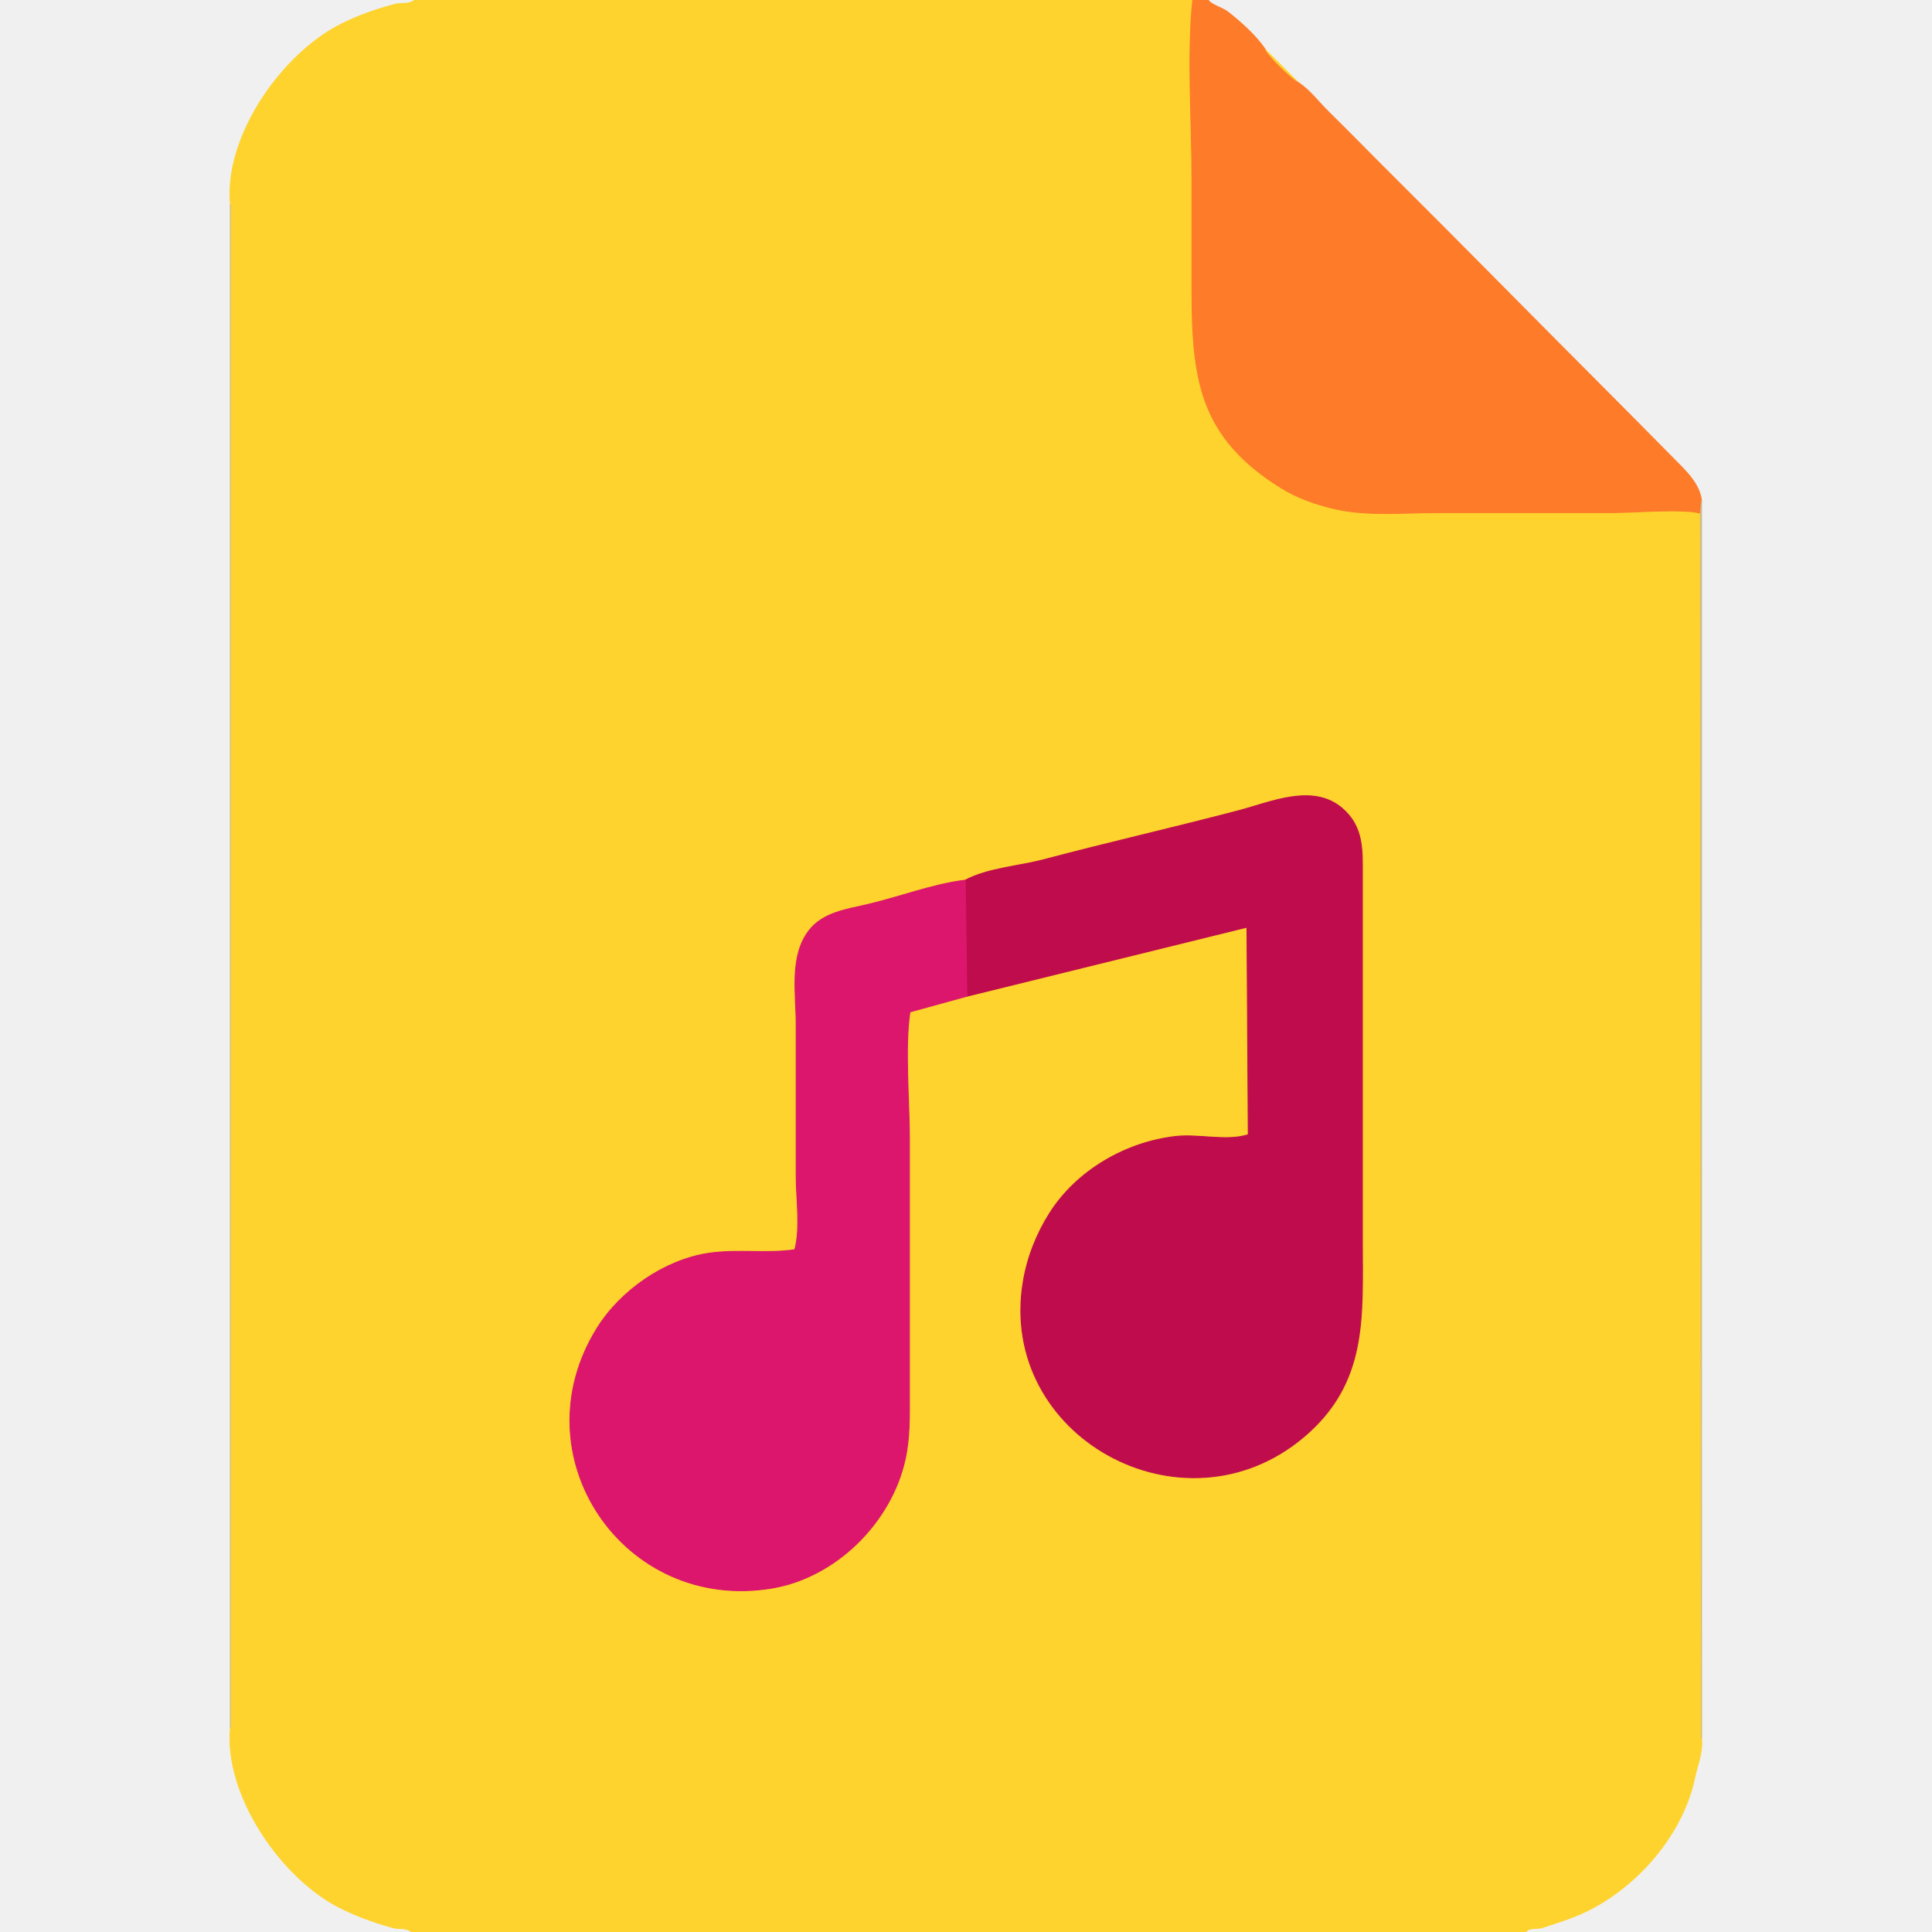
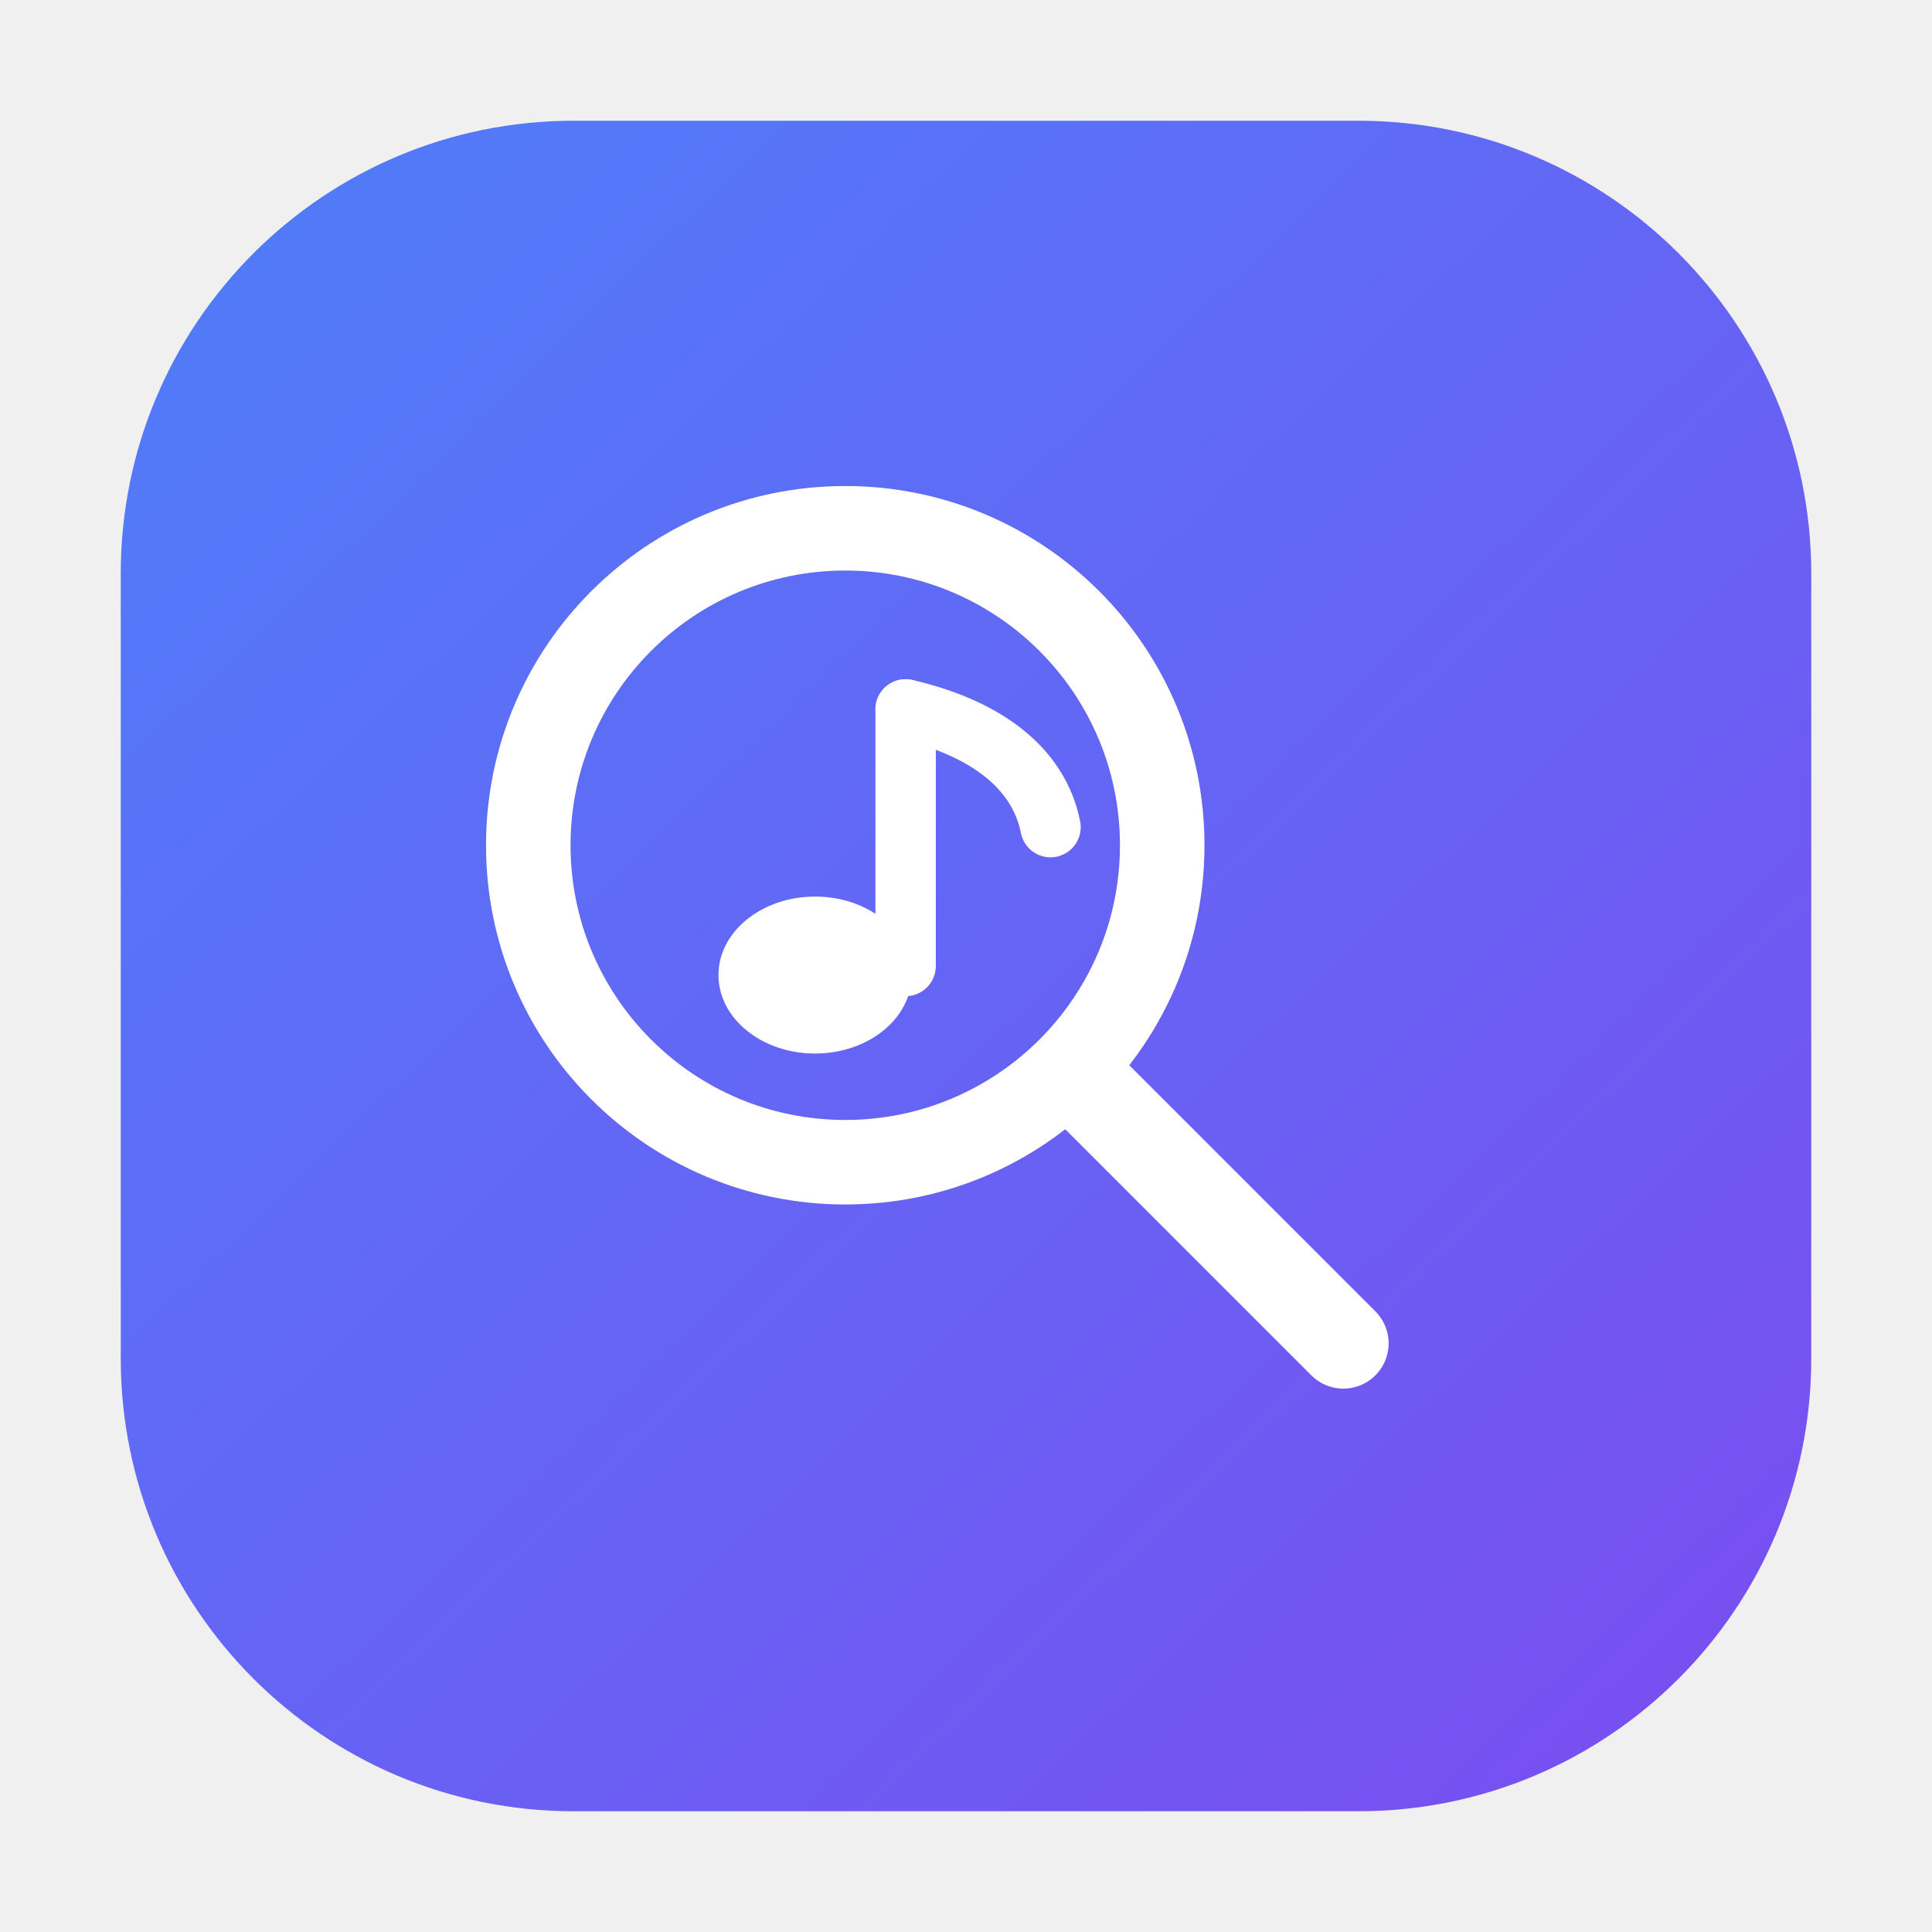
- <svg xmlns="http://www.w3.org/2000/svg" viewBox="0 0 512 512" width="512" height="512">
-   <path d="M109.86 0.08C178.61 0.08 247.35 0.08 316.09 0.08C314.55 14.74 315.89 32.46 315.89 47.46C315.89 57.12 315.89 66.79 315.89 76.45C315.89 100.37 317.76 115.73 339.49 129.28C343.86 132 348.97 133.77 353.97 134.89C362.57 136.81 372.1 135.85 380.84 135.85C396.27 135.85 411.7 135.85 427.13 135.85C432.71 135.85 445.97 134.72 450.64 135.99C450.73 244.18 450.82 352.38 450.91 460.57C451.34 464.22 449.81 467.75 449.08 471.21C446.07 485.53 434.84 498.91 421.86 505.77C417.63 508.01 413.17 509.38 408.7 510.83C407.18 511.32 405.47 510.63 404.4 511.92C305.92 511.92 207.44 511.92 108.96 511.92C107.63 510.75 105.85 511.29 104.2 510.85C99.53 509.59 94.95 507.93 90.58 505.81C74.72 498.11 59.31 475.72 61.08 457.76C61.08 323.25 61.08 188.75 61.08 54.24C59.33 36.17 74.79 14.08 90.65 6.29C95.15 4.07 99.89 2.39 104.73 1.15C106.51 0.7 108.34 1.26 109.86 0.08ZM335.25 13.06C338.22 16.02 341.19 18.98 344.15 21.94C342.73 21.62 335.08 14.12 335.25 13.06ZM255.8 233.26C246.93 234.35 238.08 237.86 229.34 239.84C224.05 241.04 218.06 241.95 214.48 246.51C209.14 253.3 211 263.34 211 271.43C211 284.83 211 298.24 211 311.64C211 317.73 212.19 325.33 210.64 331.19C203.15 332.31 195.35 330.99 187.76 332.14C176.07 333.91 164.43 342.01 158.22 352.01C137.15 385.94 165.42 427.42 204.57 420.86C221.53 418.02 236.08 403.52 239.83 386.91C241.16 381.05 241 375.13 241 369.15C241 346.71 241 324.27 241 301.82C241 291.76 239.71 277.74 241.14 268.16C246.17 266.78 251.2 265.4 256.23 264.01C280.98 257.91 305.72 251.81 330.46 245.71C330.58 264.05 330.7 282.38 330.81 300.71C325.1 302.54 317.66 300.5 311.64 301.17C298.49 302.64 285.41 310.1 278.19 321.48C274.68 327.02 272.24 333.22 271.17 339.7C264.38 380.67 313.59 407.73 345.49 380.8C362.45 366.47 361.04 349.17 361.04 328.94C361.04 304.78 361.04 280.63 361.04 256.47C361.04 248.52 361.04 240.57 361.04 232.62C361.04 225.51 361.48 219.11 355.59 214.14C347.81 207.58 336.72 212.61 328.25 214.84C311.09 219.35 293.78 223.28 276.6 227.83C270 229.58 261.83 230.07 255.8 233.26Z" fill="#fed32d" fill-rule="evenodd" stroke="#fed32d" stroke-width="0.25" stroke-linejoin="round" />
-   <path d="M256.23 264.01C256.09 253.76 255.95 243.51 255.8 233.26C261.83 230.07 270 229.58 276.6 227.83C293.78 223.28 311.09 219.35 328.25 214.84C336.72 212.61 347.81 207.58 355.59 214.14C361.48 219.11 361.04 225.51 361.04 232.62C361.04 240.57 361.04 248.52 361.04 256.47C361.04 280.63 361.04 304.78 361.04 328.94C361.04 349.17 362.45 366.47 345.49 380.8C313.59 407.73 264.38 380.67 271.17 339.7C272.24 333.22 274.68 327.02 278.19 321.48C285.41 310.1 298.49 302.64 311.64 301.17C317.66 300.5 325.1 302.54 330.81 300.71C330.7 282.38 330.58 264.05 330.46 245.71C305.72 251.81 280.98 257.91 256.23 264.01Z" fill="#bf0c4c" fill-rule="evenodd" stroke="#bf0c4c" stroke-width="0.25" stroke-linejoin="round" />
-   <path d="M255.8 233.26C255.95 243.51 256.09 253.76 256.23 264.01C251.2 265.4 246.17 266.78 241.14 268.16C239.71 277.74 241 291.76 241 301.82C241 324.27 241 346.71 241 369.15C241 375.13 241.16 381.05 239.83 386.91C236.08 403.52 221.53 418.02 204.57 420.86C165.42 427.42 137.15 385.94 158.22 352.01C164.43 342.01 176.07 333.91 187.76 332.14C195.35 330.99 203.15 332.31 210.64 331.19C212.19 325.33 211 317.73 211 311.64C211 298.24 211 284.83 211 271.43C211 263.34 209.14 253.3 214.48 246.51C218.06 241.95 224.05 241.04 229.34 239.84C238.08 237.86 246.93 234.35 255.8 233.26Z" fill="#db166c" fill-rule="evenodd" stroke="#db166c" stroke-width="0.25" stroke-linejoin="round" />
-   <path d="M316.09 0.08C317.47 0.08 318.85 0.08 320.22 0.08C320.99 1.3 323.92 2.04 325.33 3.14C328.62 5.69 333.01 9.59 335.25 13.06C335.08 14.12 342.73 21.62 344.15 21.94C347.1 23.89 349.56 27.18 352.1 29.67C357.85 35.3 363.45 41.09 369.16 46.76C387.75 65.25 406.11 83.98 424.66 102.54C430.97 108.86 437.24 115.22 443.52 121.56C446.65 124.72 450.46 128.21 450.92 132.79C450.83 133.86 450.73 134.93 450.64 135.99C445.97 134.72 432.71 135.85 427.13 135.85C411.7 135.85 396.27 135.85 380.84 135.85C372.1 135.85 362.57 136.81 353.97 134.89C348.97 133.77 343.86 132 339.49 129.28C317.76 115.73 315.89 100.37 315.89 76.45C315.89 66.79 315.89 57.12 315.89 47.46C315.89 32.46 314.55 14.74 316.09 0.08Z" fill="#fd7b29" fill-rule="evenodd" stroke="#fd7b29" stroke-width="0.25" stroke-linejoin="round" />
-   <path d="M61.08 54.24C61.08 188.75 61.08 323.25 61.08 457.76C61.08 323.25 61.08 188.75 61.08 54.24ZM450.92 132.79C450.92 242.05 450.92 351.31 450.91 460.57C450.82 352.38 450.73 244.18 450.64 135.99C450.73 134.93 450.83 133.86 450.92 132.79Z" fill="#cbbb8f" fill-rule="evenodd" stroke="#cbbb8f" stroke-width="0.25" stroke-linejoin="round" />
+ <svg xmlns="http://www.w3.org/2000/svg" viewBox="0 0 64 64" role="img" aria-label="TuneScout">
+   <defs>
+     <linearGradient id="bg" x1="6" y1="5" x2="58" y2="59" gradientUnits="userSpaceOnUse">
+       <stop stop-color="#4F7DF9" />
+       <stop offset="1" stop-color="#7A4DF0" />
+     </linearGradient>
+   </defs>
+   <rect x="4" y="4" width="56" height="56" rx="15" fill="url(#bg)" />
+   <circle cx="28" cy="28" r="10.5" fill="none" stroke="#FFFFFF" stroke-width="2.8" />
+   <path d="M35.6 35.6 44.5 44.5" stroke="#FFFFFF" stroke-width="3" stroke-linecap="round" />
+   <path d="M30 23.5v8.5" stroke="#FFFFFF" stroke-width="2" stroke-linecap="round" />
+   <ellipse cx="27" cy="32.3" rx="3.2" ry="2.6" fill="#FFFFFF" />
+   <path d="M30 23.5c2.6.6 4.4 1.9 4.8 3.9" fill="none" stroke="#FFFFFF" stroke-width="2" stroke-linecap="round" />
</svg>
